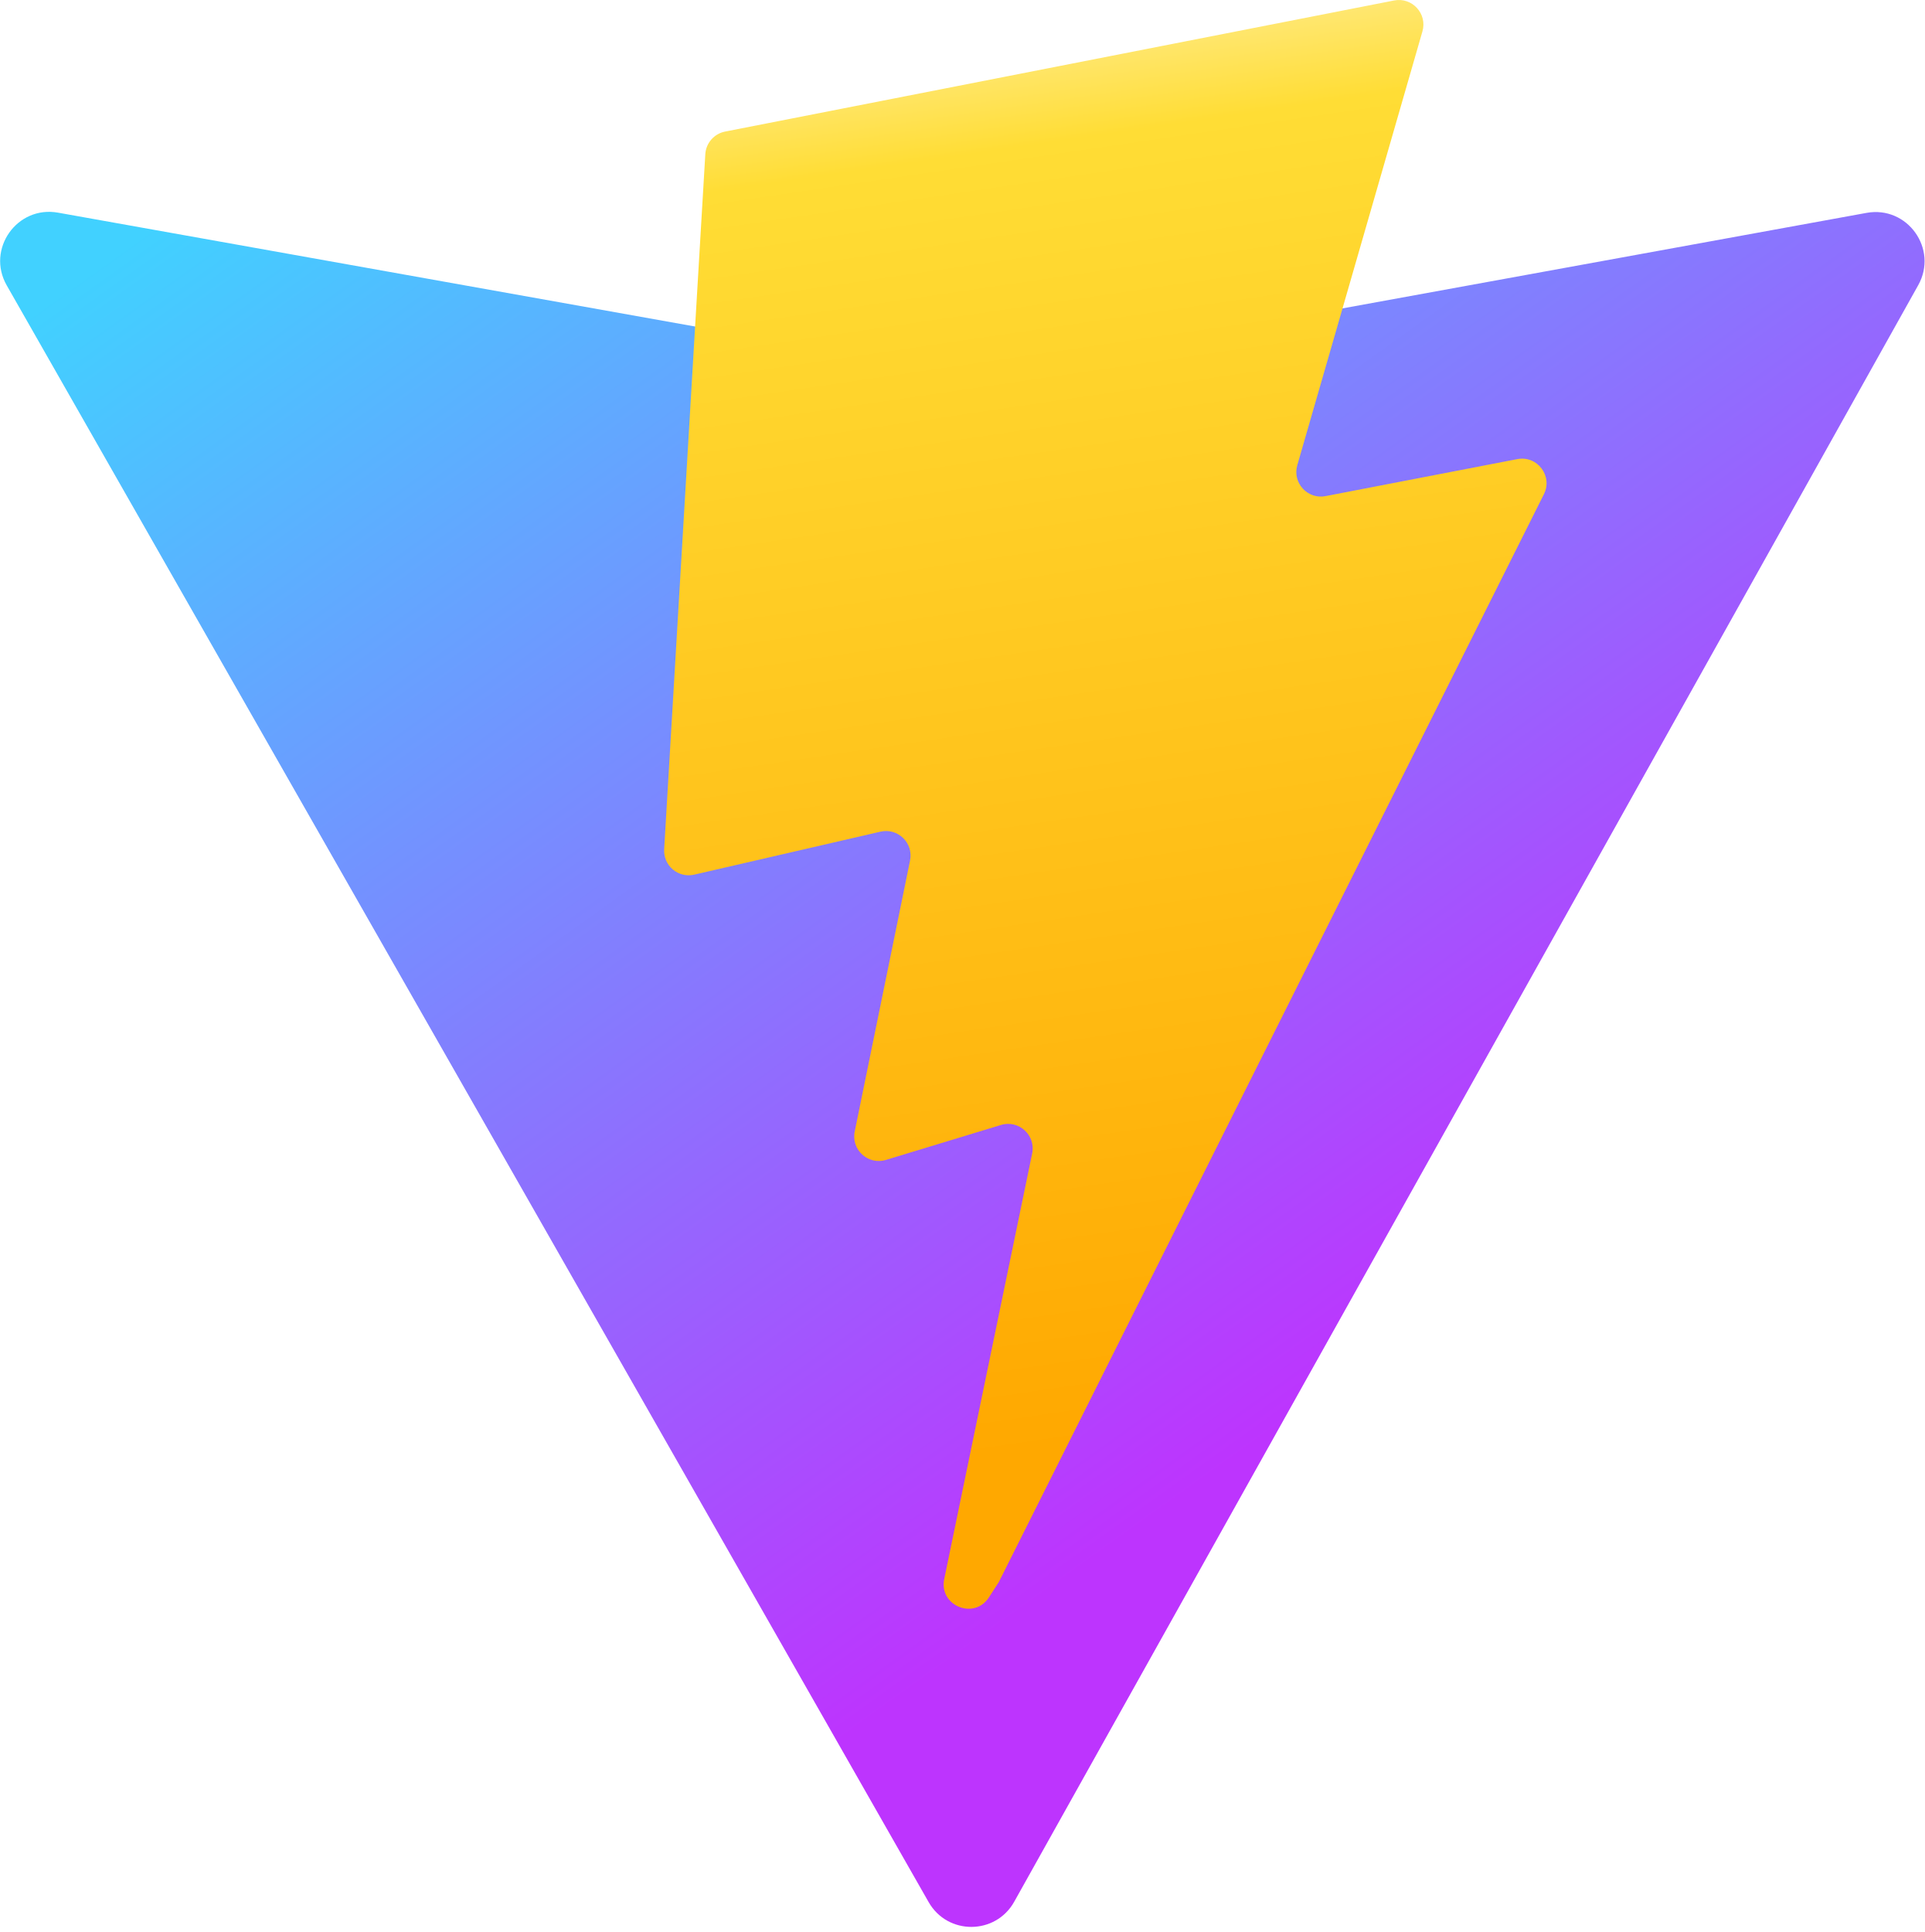
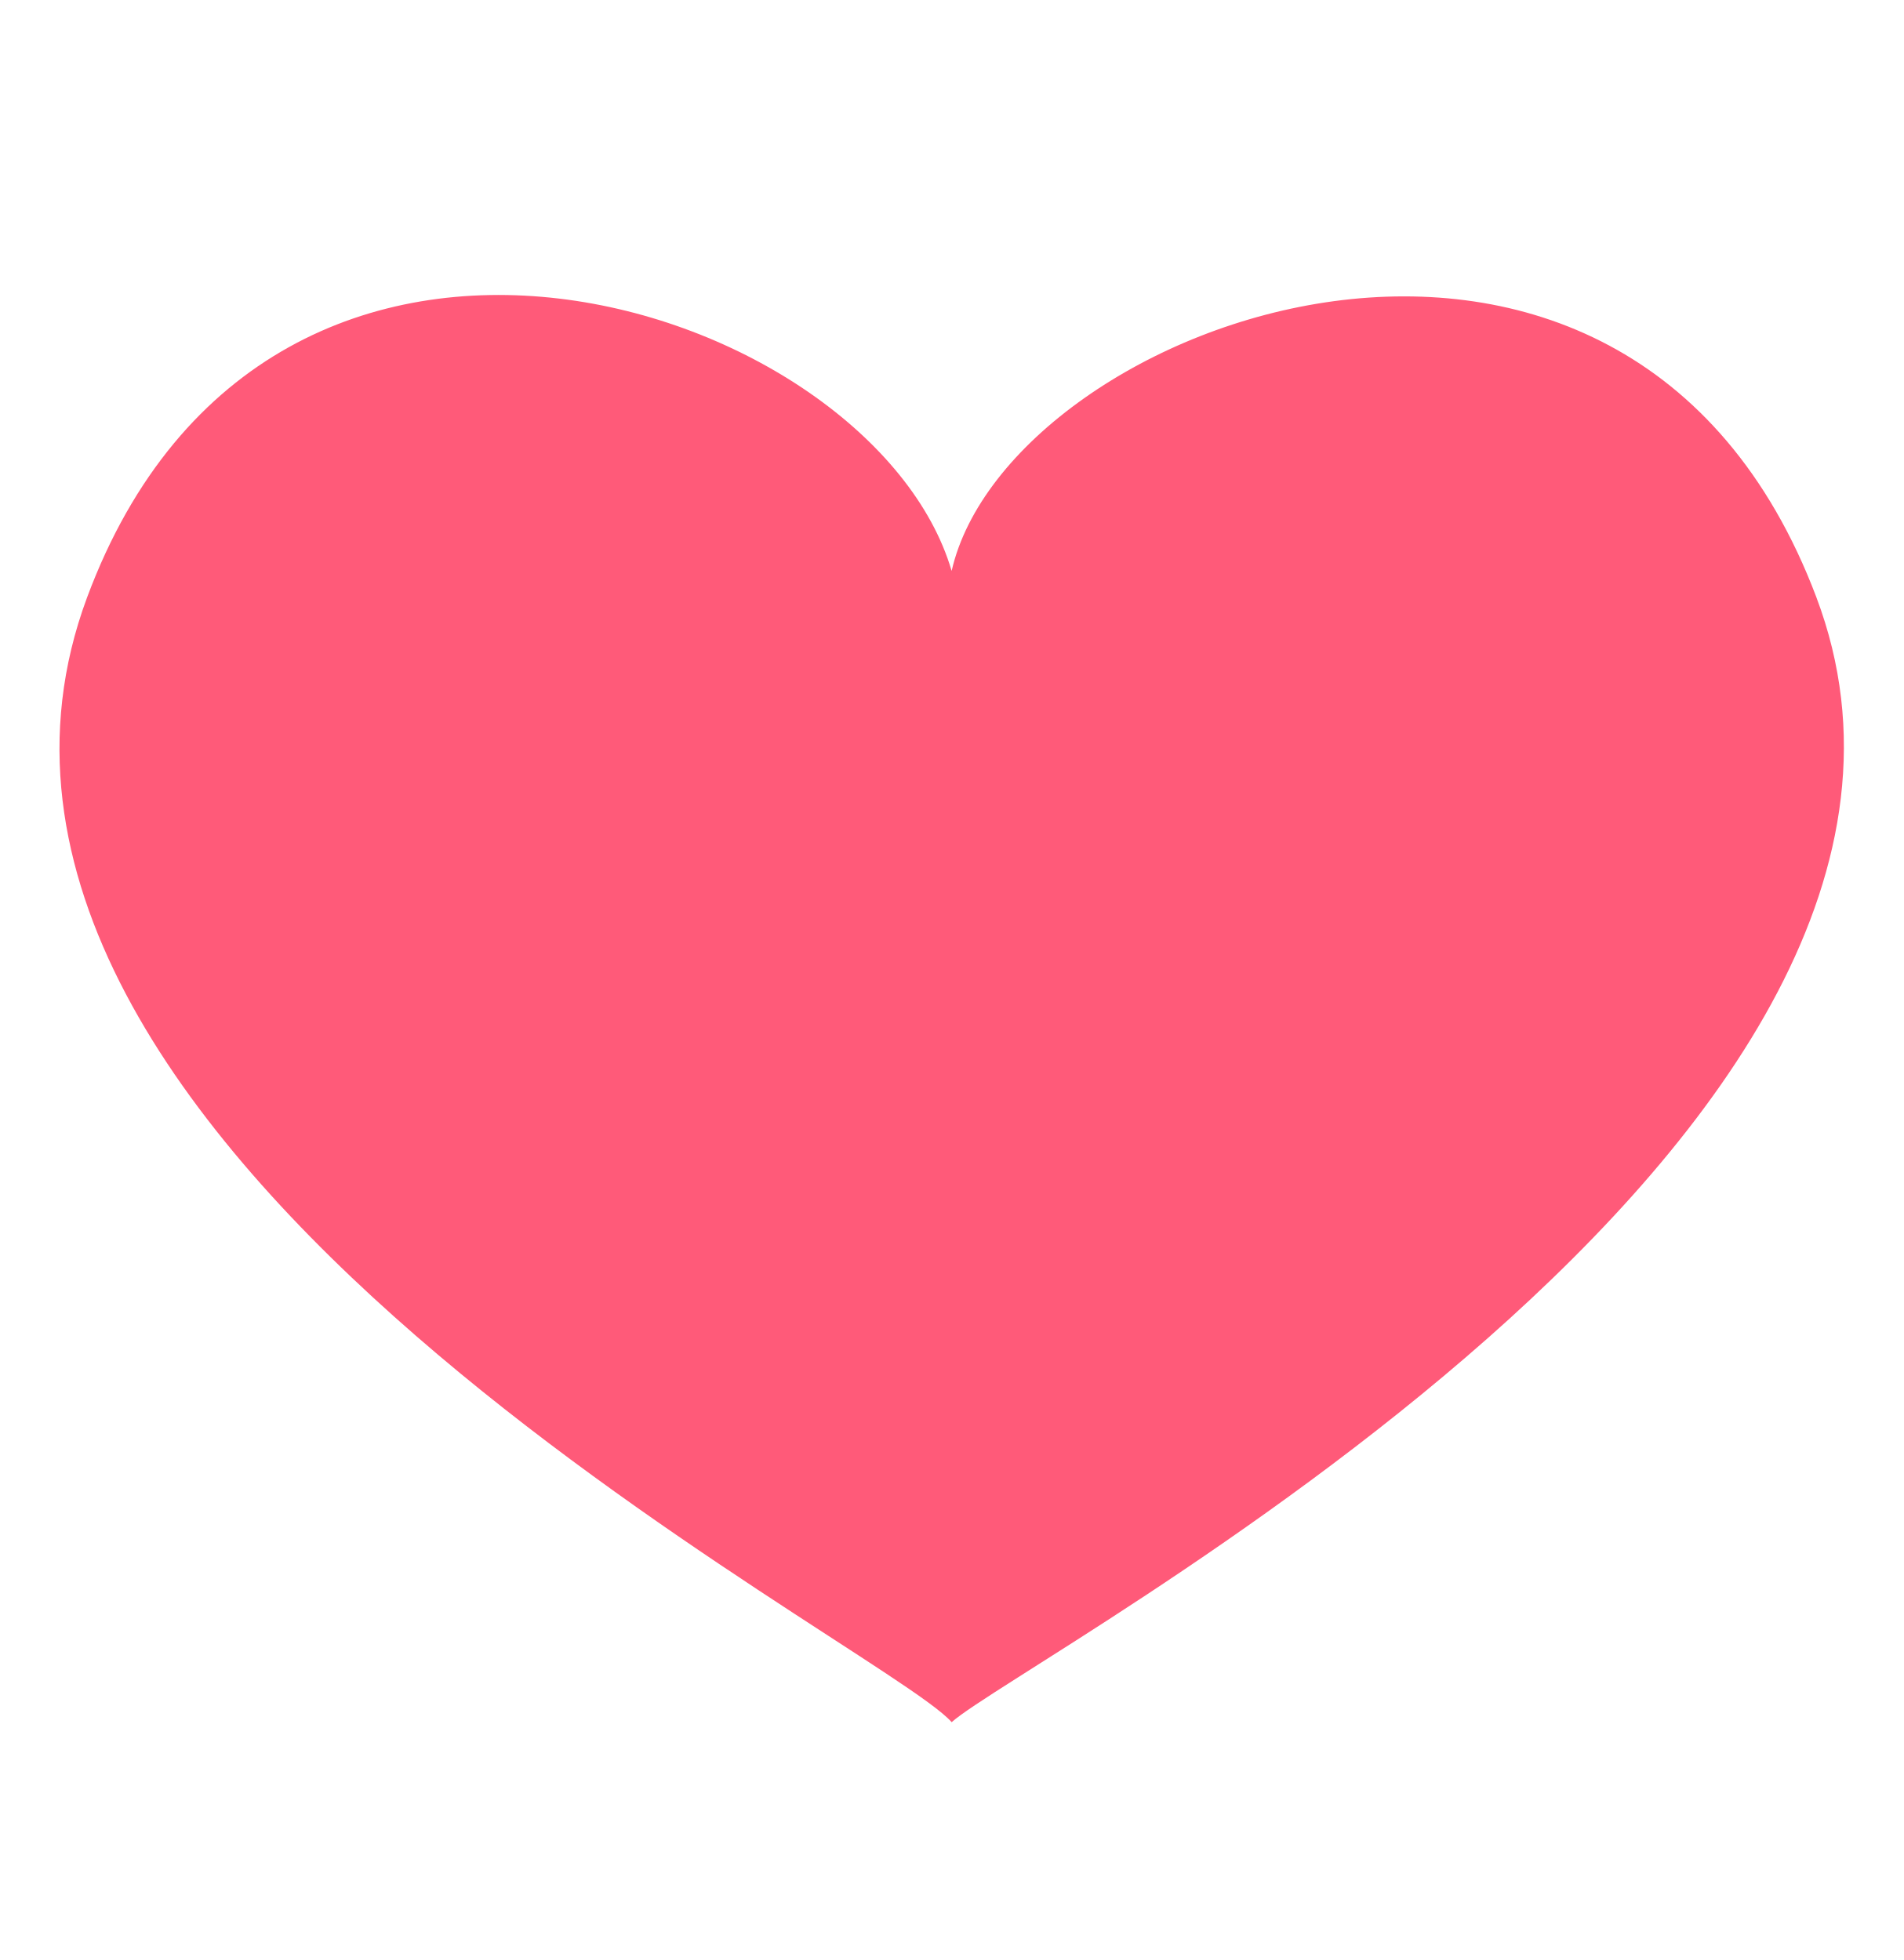
- <svg xmlns="http://www.w3.org/2000/svg" aria-hidden="true" role="img" class="iconify iconify--logos" width="31.88" height="32" preserveAspectRatio="xMidYMid meet" viewBox="0 0 256 257">
+ <svg xmlns="http://www.w3.org/2000/svg" id="Layer_1" data-name="Layer 1" viewBox="0 0 504.88 520.03">
  <defs>
-     <linearGradient id="IconifyId1813088fe1fbc01fb466" x1="-.828%" x2="57.636%" y1="7.652%" y2="78.411%">
-       <stop offset="0%" stop-color="#41D1FF" />
-       <stop offset="100%" stop-color="#BD34FE" />
-     </linearGradient>
-     <linearGradient id="IconifyId1813088fe1fbc01fb467" x1="43.376%" x2="50.316%" y1="2.242%" y2="89.03%">
-       <stop offset="0%" stop-color="#FFEA83" />
-       <stop offset="8.333%" stop-color="#FFDD35" />
-       <stop offset="100%" stop-color="#FFA800" />
-     </linearGradient>
+     <style>
+       .cls-1 {
+         fill: #ff5a79;
+       }
+     </style>
  </defs>
-   <path fill="url(#IconifyId1813088fe1fbc01fb466)" d="M255.153 37.938L134.897 252.976c-2.483 4.44-8.862 4.466-11.382.048L.875 37.958c-2.746-4.814 1.371-10.646 6.827-9.67l120.385 21.517a6.537 6.537 0 0 0 2.322-.004l117.867-21.483c5.438-.991 9.574 4.796 6.877 9.62Z" />
-   <path fill="url(#IconifyId1813088fe1fbc01fb467)" d="M185.432.063L96.44 17.501a3.268 3.268 0 0 0-2.634 3.014l-5.474 92.456a3.268 3.268 0 0 0 3.997 3.378l24.777-5.718c2.318-.535 4.413 1.507 3.936 3.838l-7.361 36.047c-.495 2.426 1.782 4.5 4.151 3.78l15.304-4.649c2.372-.72 4.652 1.36 4.15 3.788l-11.698 56.621c-.732 3.542 3.979 5.473 5.943 2.437l1.313-2.028l72.516-144.72c1.215-2.423-.88-5.186-3.54-4.672l-25.505 4.922c-2.396.462-4.435-1.77-3.759-4.114l16.646-57.705c.677-2.35-1.37-4.583-3.769-4.113Z" />
+   <path class="cls-1" d="M481.79,158.41c-50.45-133.46-214.21-73.59-229.36-6.93-20.83-71.03-180.57-124.02-229.33,7.03-54.28,145.96,210.39,276.95,229.34,298.42,18.91-17.06,283.62-154.93,229.35-298.51Z" />
</svg>
